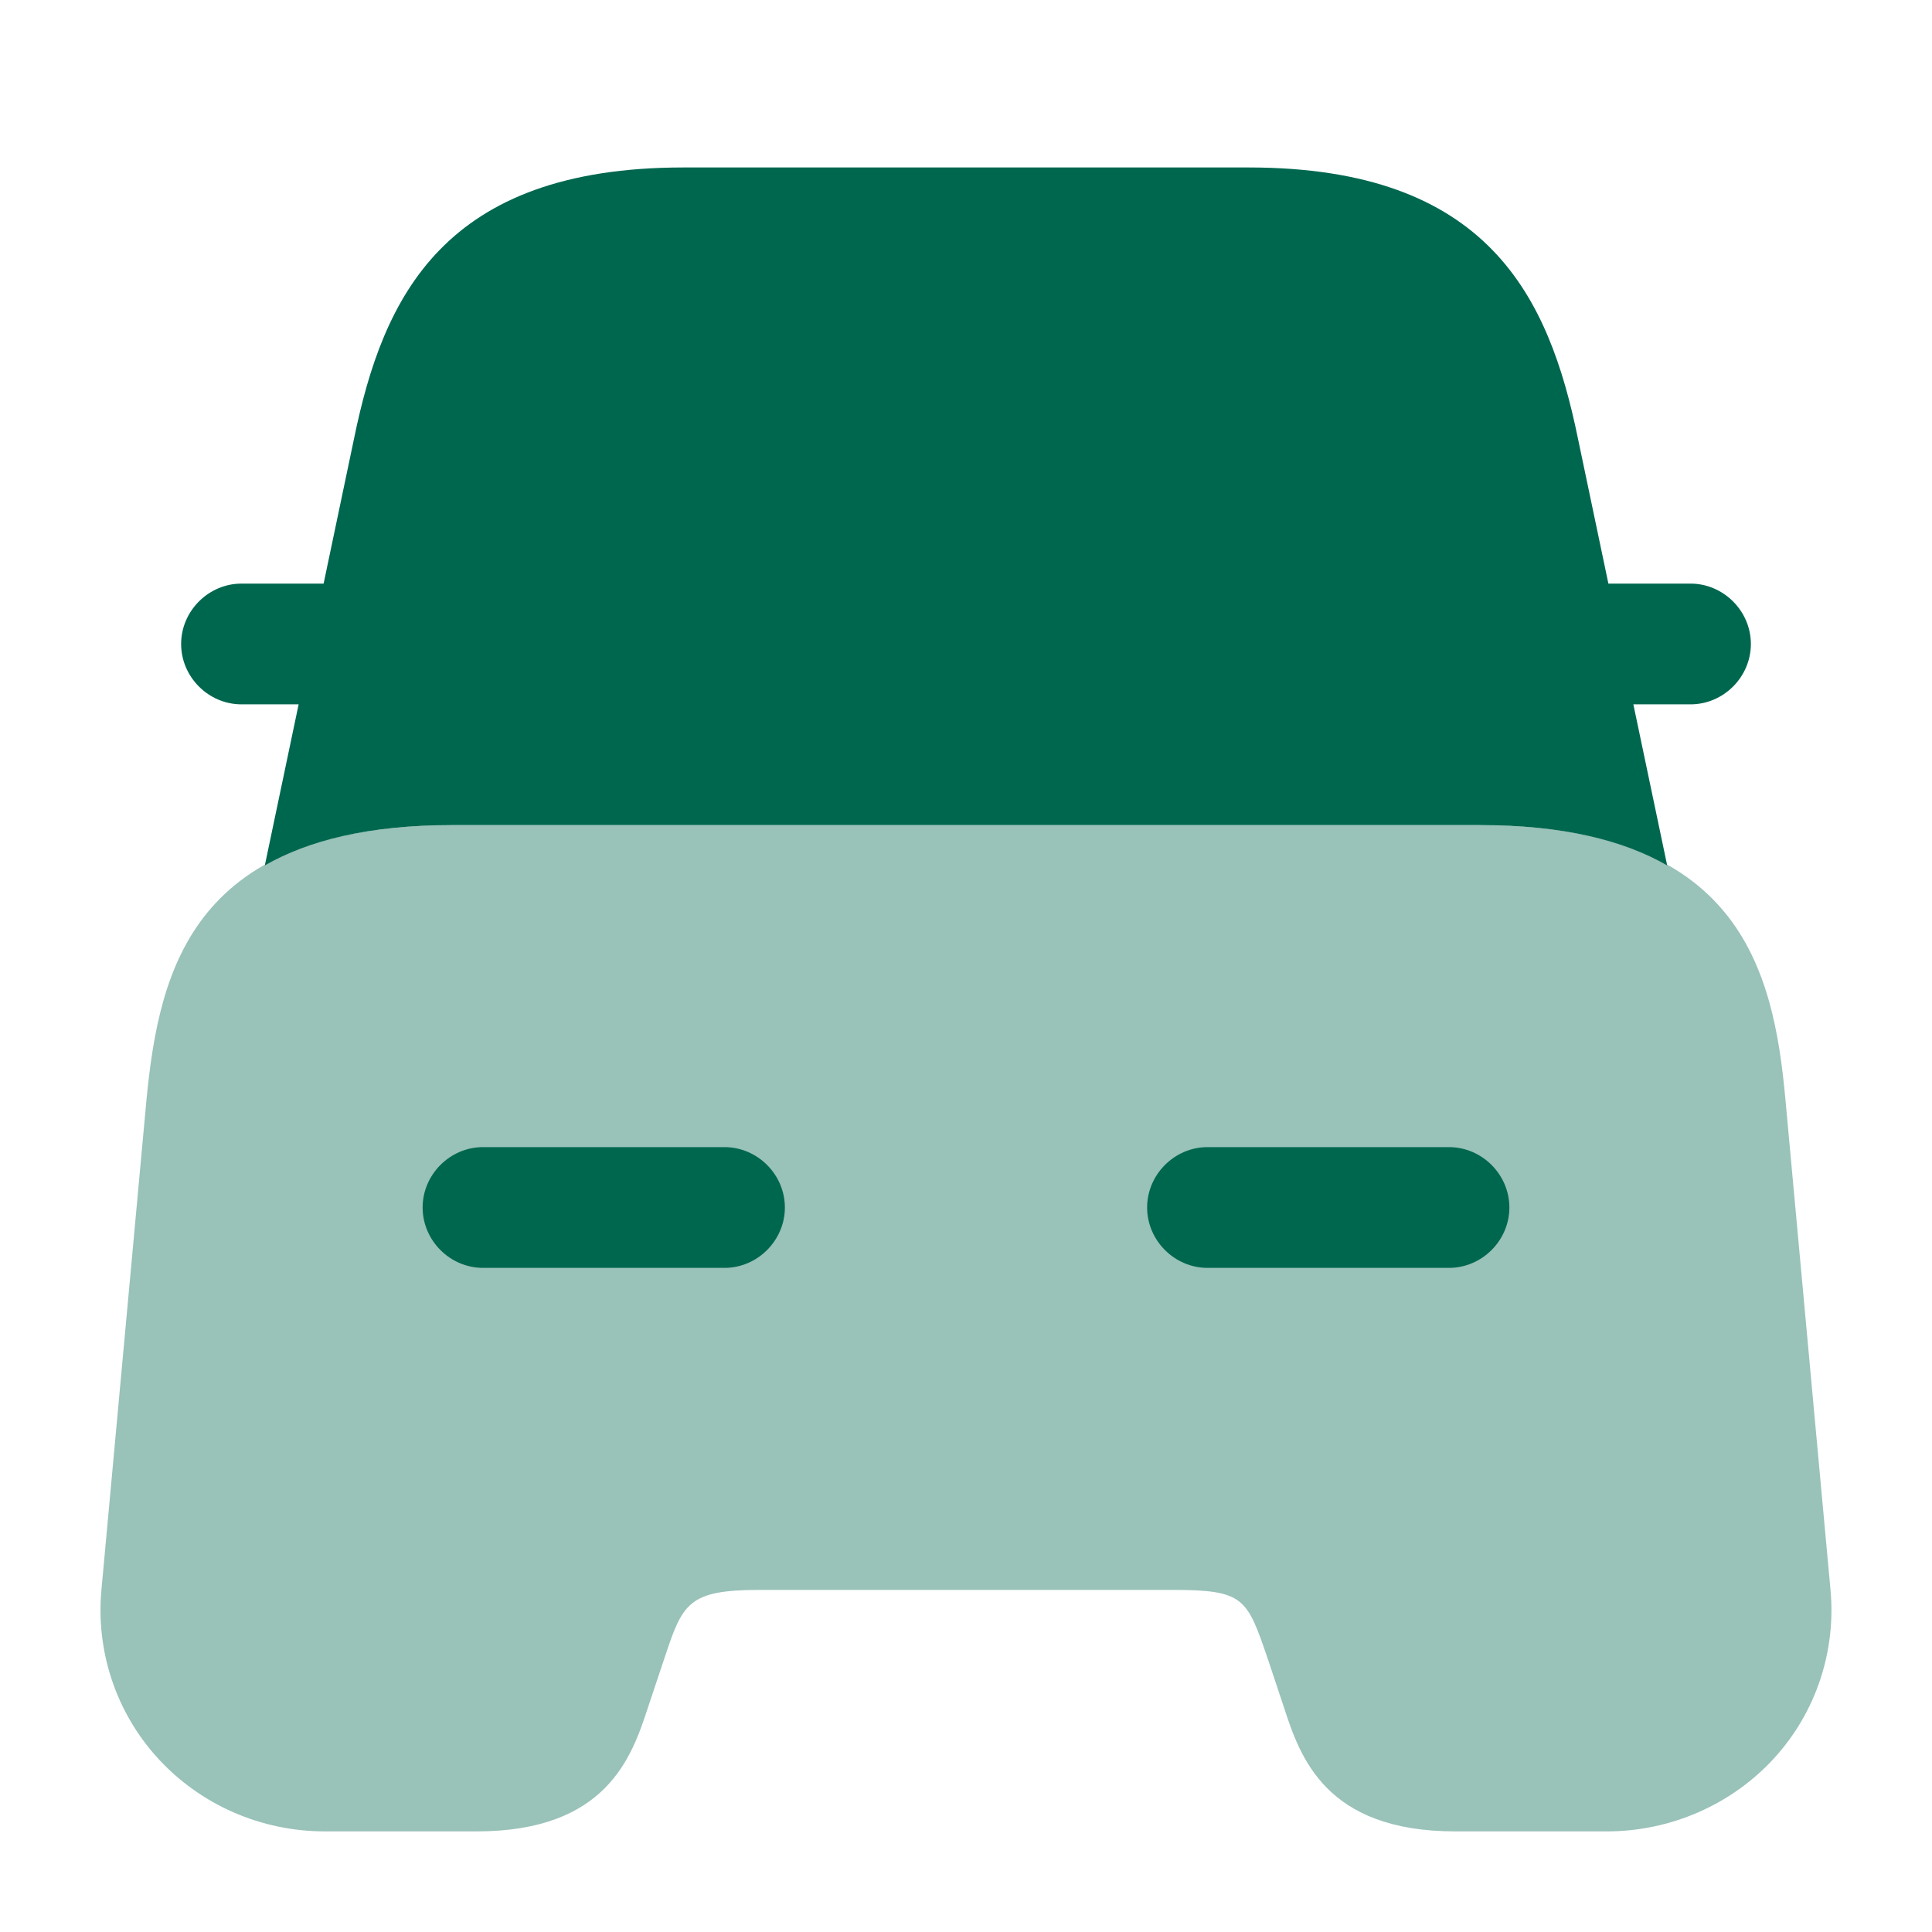
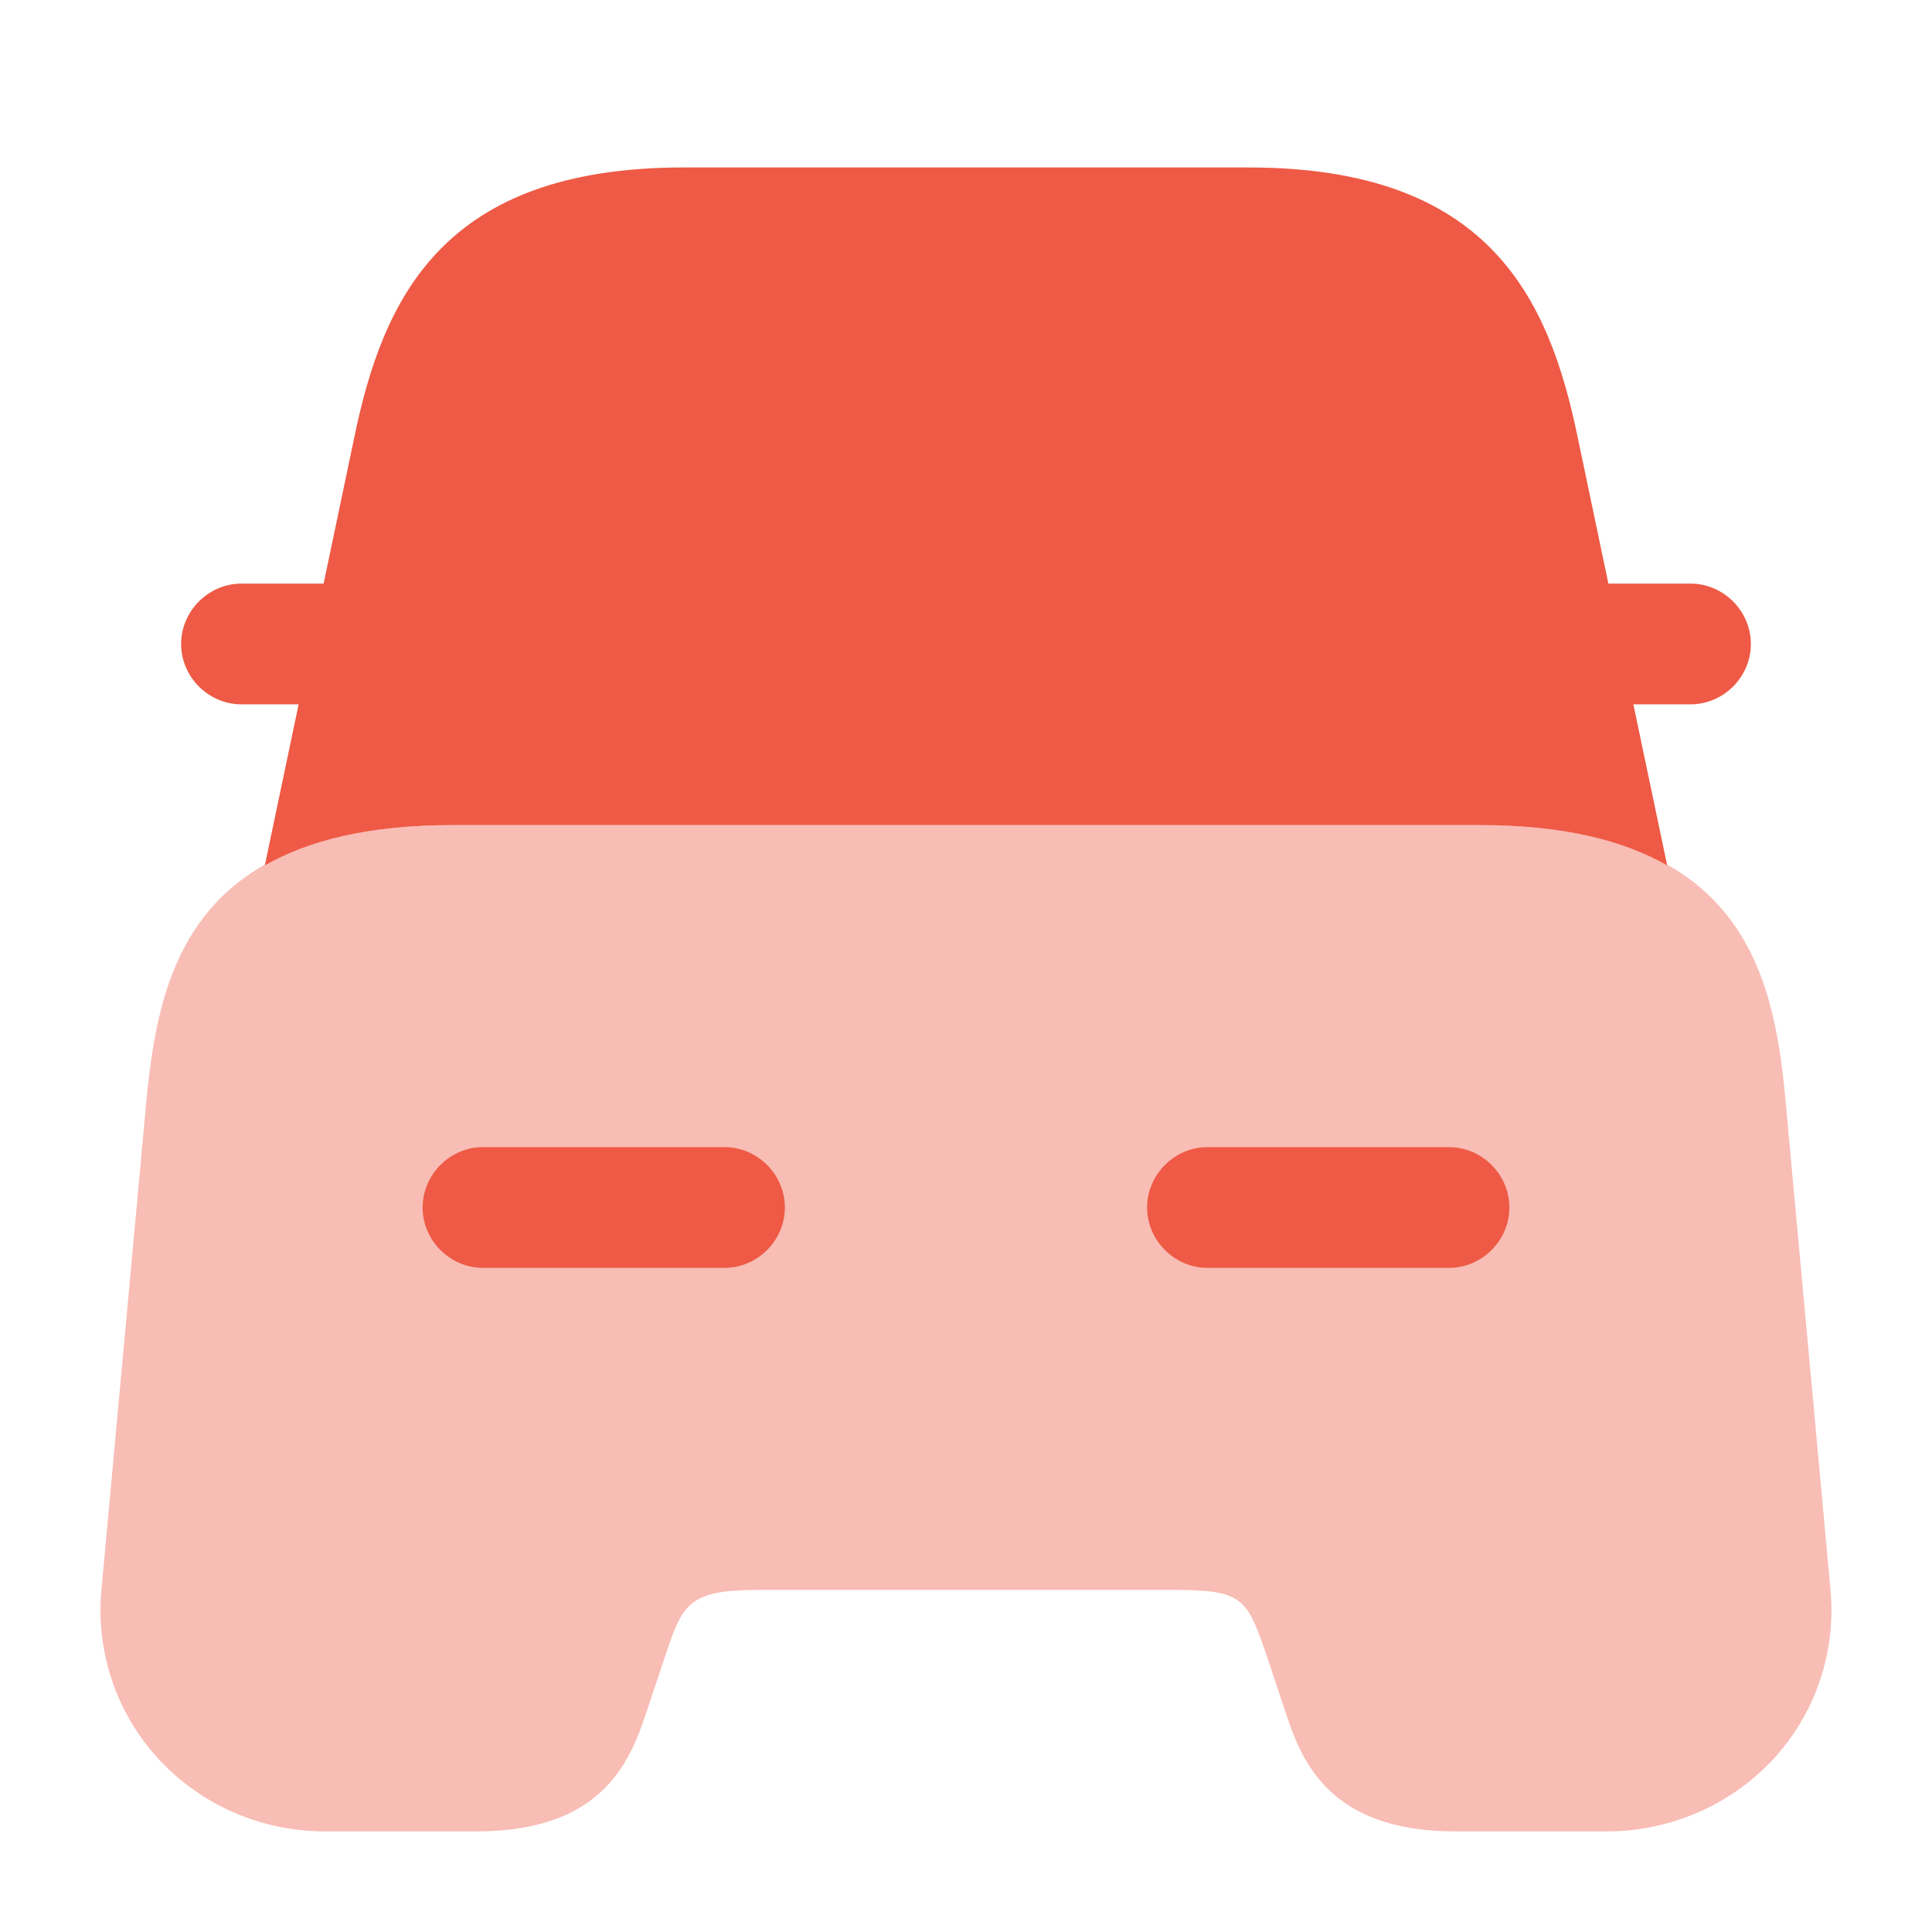
<svg xmlns="http://www.w3.org/2000/svg" width="28" height="28" viewBox="0 0 28 28" fill="none">
-   <path opacity="0.4" d="M25.876 15.937C25.701 14.012 25.188 11.959 21.443 11.959H6.556C2.811 11.959 2.31 14.012 2.123 15.937L1.47 23.042C1.388 23.928 1.68 24.815 2.286 25.48C2.905 26.157 3.78 26.542 4.713 26.542H6.906C8.796 26.542 9.158 25.457 9.391 24.745L9.625 24.045C9.893 23.24 9.963 23.042 11.013 23.042H16.986C18.036 23.042 18.071 23.159 18.375 24.045L18.608 24.745C18.841 25.457 19.203 26.542 21.093 26.542H23.286C24.208 26.542 25.095 26.157 25.713 25.48C26.32 24.815 26.611 23.928 26.529 23.042L25.876 15.937Z" fill="#00674F" />
-   <path d="M24.5 8.458H23.333C23.322 8.458 23.322 8.458 23.31 8.458L22.867 6.347C22.447 4.305 21.572 2.427 18.095 2.427H14.875H13.125H9.905C6.428 2.427 5.553 4.305 5.133 6.347L4.69 8.458C4.678 8.458 4.678 8.458 4.667 8.458H3.5C3.022 8.458 2.625 8.855 2.625 9.333C2.625 9.812 3.022 10.208 3.5 10.208H4.328L3.838 12.542C4.468 12.18 5.343 11.958 6.557 11.958H21.443C22.657 11.958 23.532 12.18 24.162 12.542L23.672 10.208H24.5C24.978 10.208 25.375 9.812 25.375 9.333C25.375 8.855 24.978 8.458 24.5 8.458Z" fill="#00674F" />
-   <path d="M10.5 18.375H7C6.522 18.375 6.125 17.978 6.125 17.5C6.125 17.022 6.522 16.625 7 16.625H10.5C10.978 16.625 11.375 17.022 11.375 17.5C11.375 17.978 10.978 18.375 10.5 18.375Z" fill="#00674F" />
-   <path d="M21 18.375H17.5C17.022 18.375 16.625 17.978 16.625 17.5C16.625 17.022 17.022 16.625 17.5 16.625H21C21.478 16.625 21.875 17.022 21.875 17.5C21.875 17.978 21.478 18.375 21 18.375Z" fill="#00674F" />
+   <path opacity="0.4" d="M25.876 15.937C25.701 14.012 25.188 11.959 21.443 11.959H6.556C2.811 11.959 2.31 14.012 2.123 15.937L1.47 23.042C1.388 23.928 1.68 24.815 2.286 25.48C2.905 26.157 3.78 26.542 4.713 26.542H6.906C8.796 26.542 9.158 25.457 9.391 24.745L9.625 24.045C9.893 23.24 9.963 23.042 11.013 23.042H16.986C18.036 23.042 18.071 23.159 18.375 24.045L18.608 24.745C18.841 25.457 19.203 26.542 21.093 26.542H23.286C24.208 26.542 25.095 26.157 25.713 25.48C26.32 24.815 26.611 23.928 26.529 23.042L25.876 15.937Z" fill="#EE5A45" />
+   <path d="M24.5 8.458H23.333C23.322 8.458 23.322 8.458 23.31 8.458L22.867 6.347C22.447 4.305 21.572 2.427 18.095 2.427H14.875H13.125H9.905C6.428 2.427 5.553 4.305 5.133 6.347L4.69 8.458C4.678 8.458 4.678 8.458 4.667 8.458H3.5C3.022 8.458 2.625 8.855 2.625 9.333C2.625 9.812 3.022 10.208 3.5 10.208H4.328L3.838 12.542C4.468 12.18 5.343 11.958 6.557 11.958H21.443C22.657 11.958 23.532 12.18 24.162 12.542L23.672 10.208H24.5C24.978 10.208 25.375 9.812 25.375 9.333C25.375 8.855 24.978 8.458 24.5 8.458Z" fill="#EE5A45" />
+   <path d="M10.5 18.375H7C6.522 18.375 6.125 17.978 6.125 17.5C6.125 17.022 6.522 16.625 7 16.625H10.5C10.978 16.625 11.375 17.022 11.375 17.5C11.375 17.978 10.978 18.375 10.5 18.375Z" fill="#EE5A45" />
+   <path d="M21 18.375H17.5C17.022 18.375 16.625 17.978 16.625 17.5C16.625 17.022 17.022 16.625 17.5 16.625H21C21.478 16.625 21.875 17.022 21.875 17.5C21.875 17.978 21.478 18.375 21 18.375Z" fill="#EE5A45" />
</svg>
